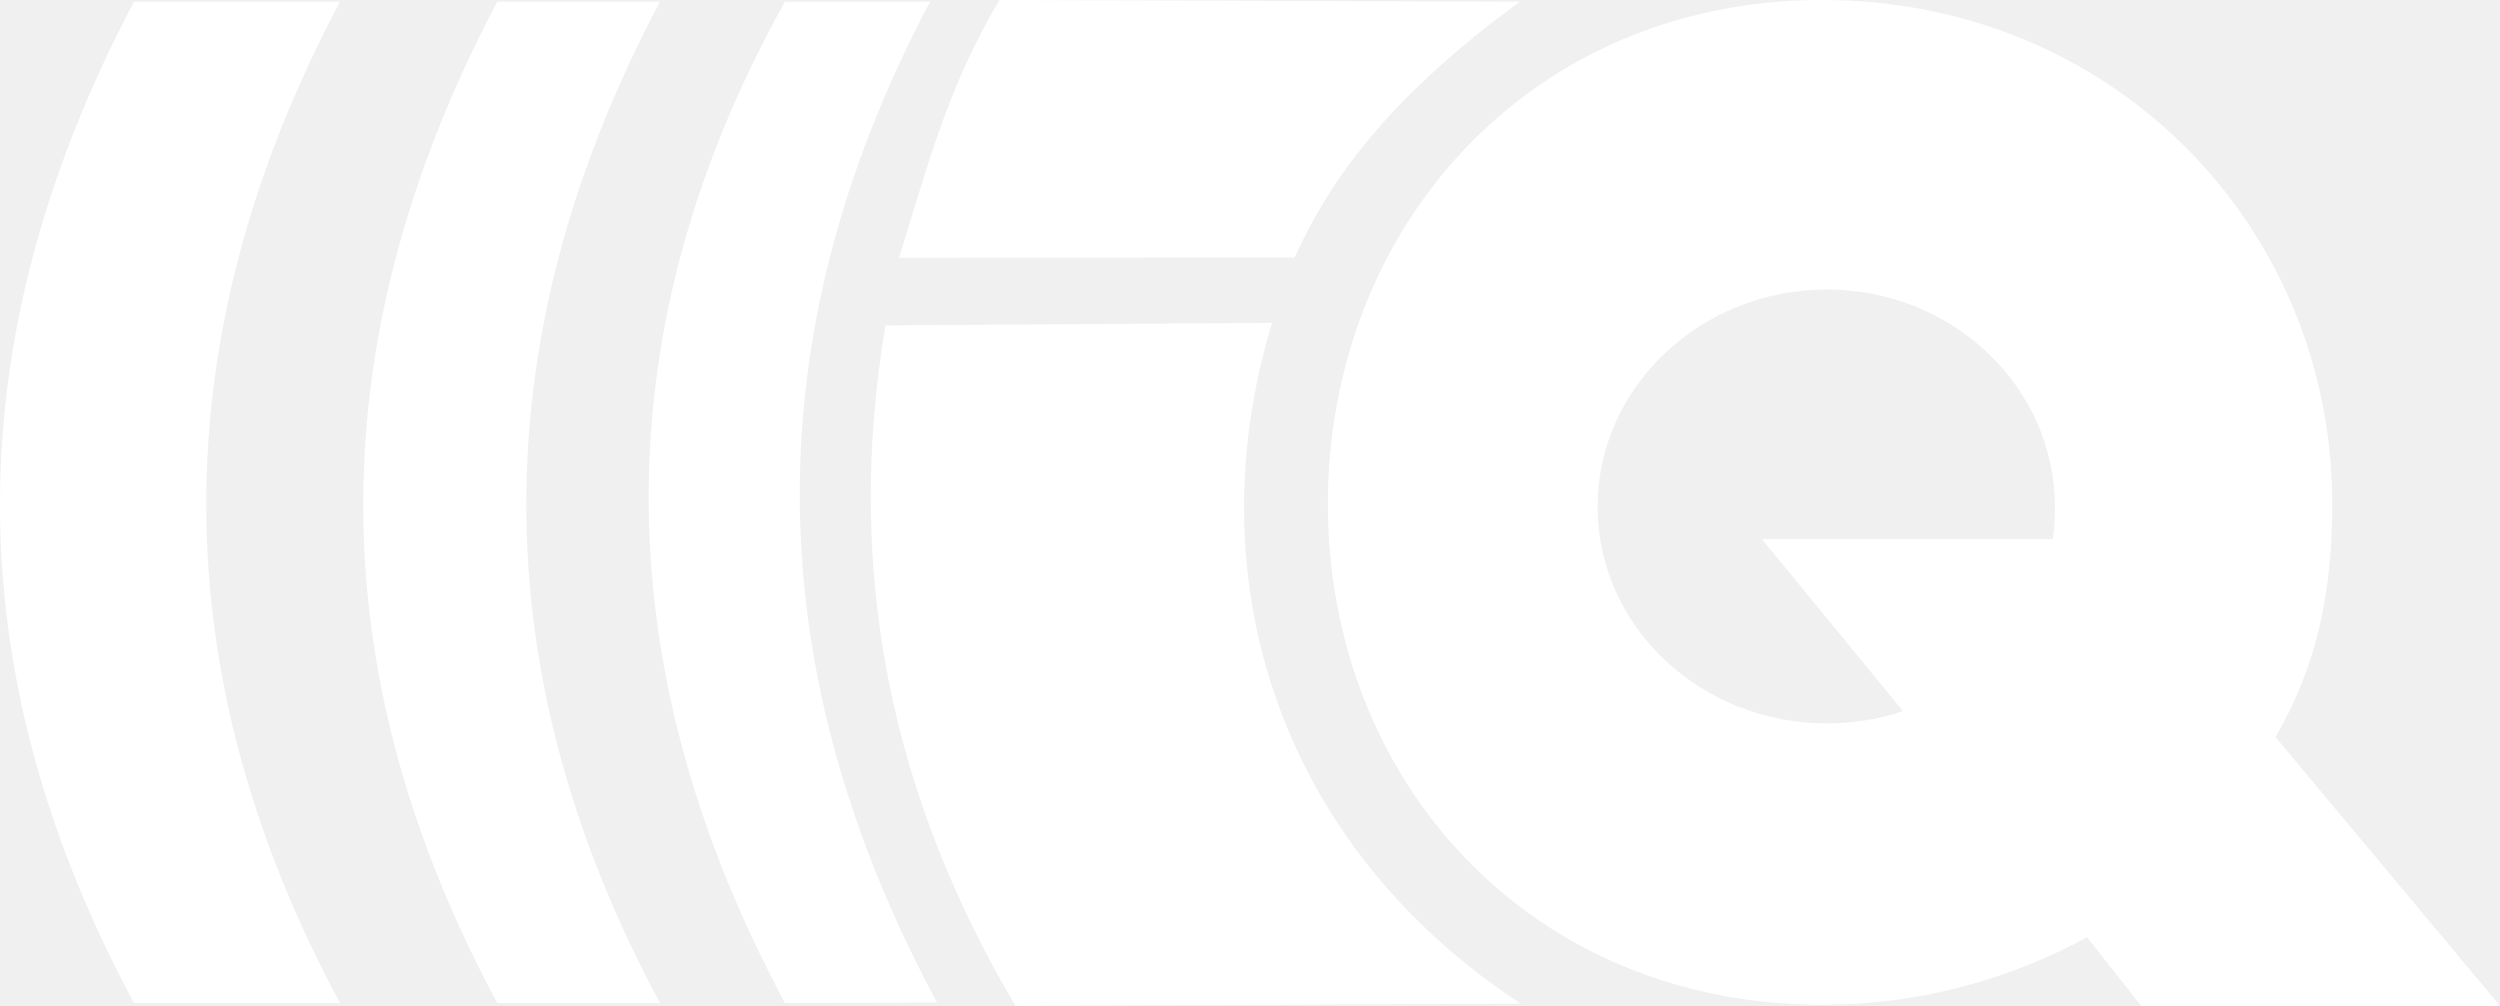
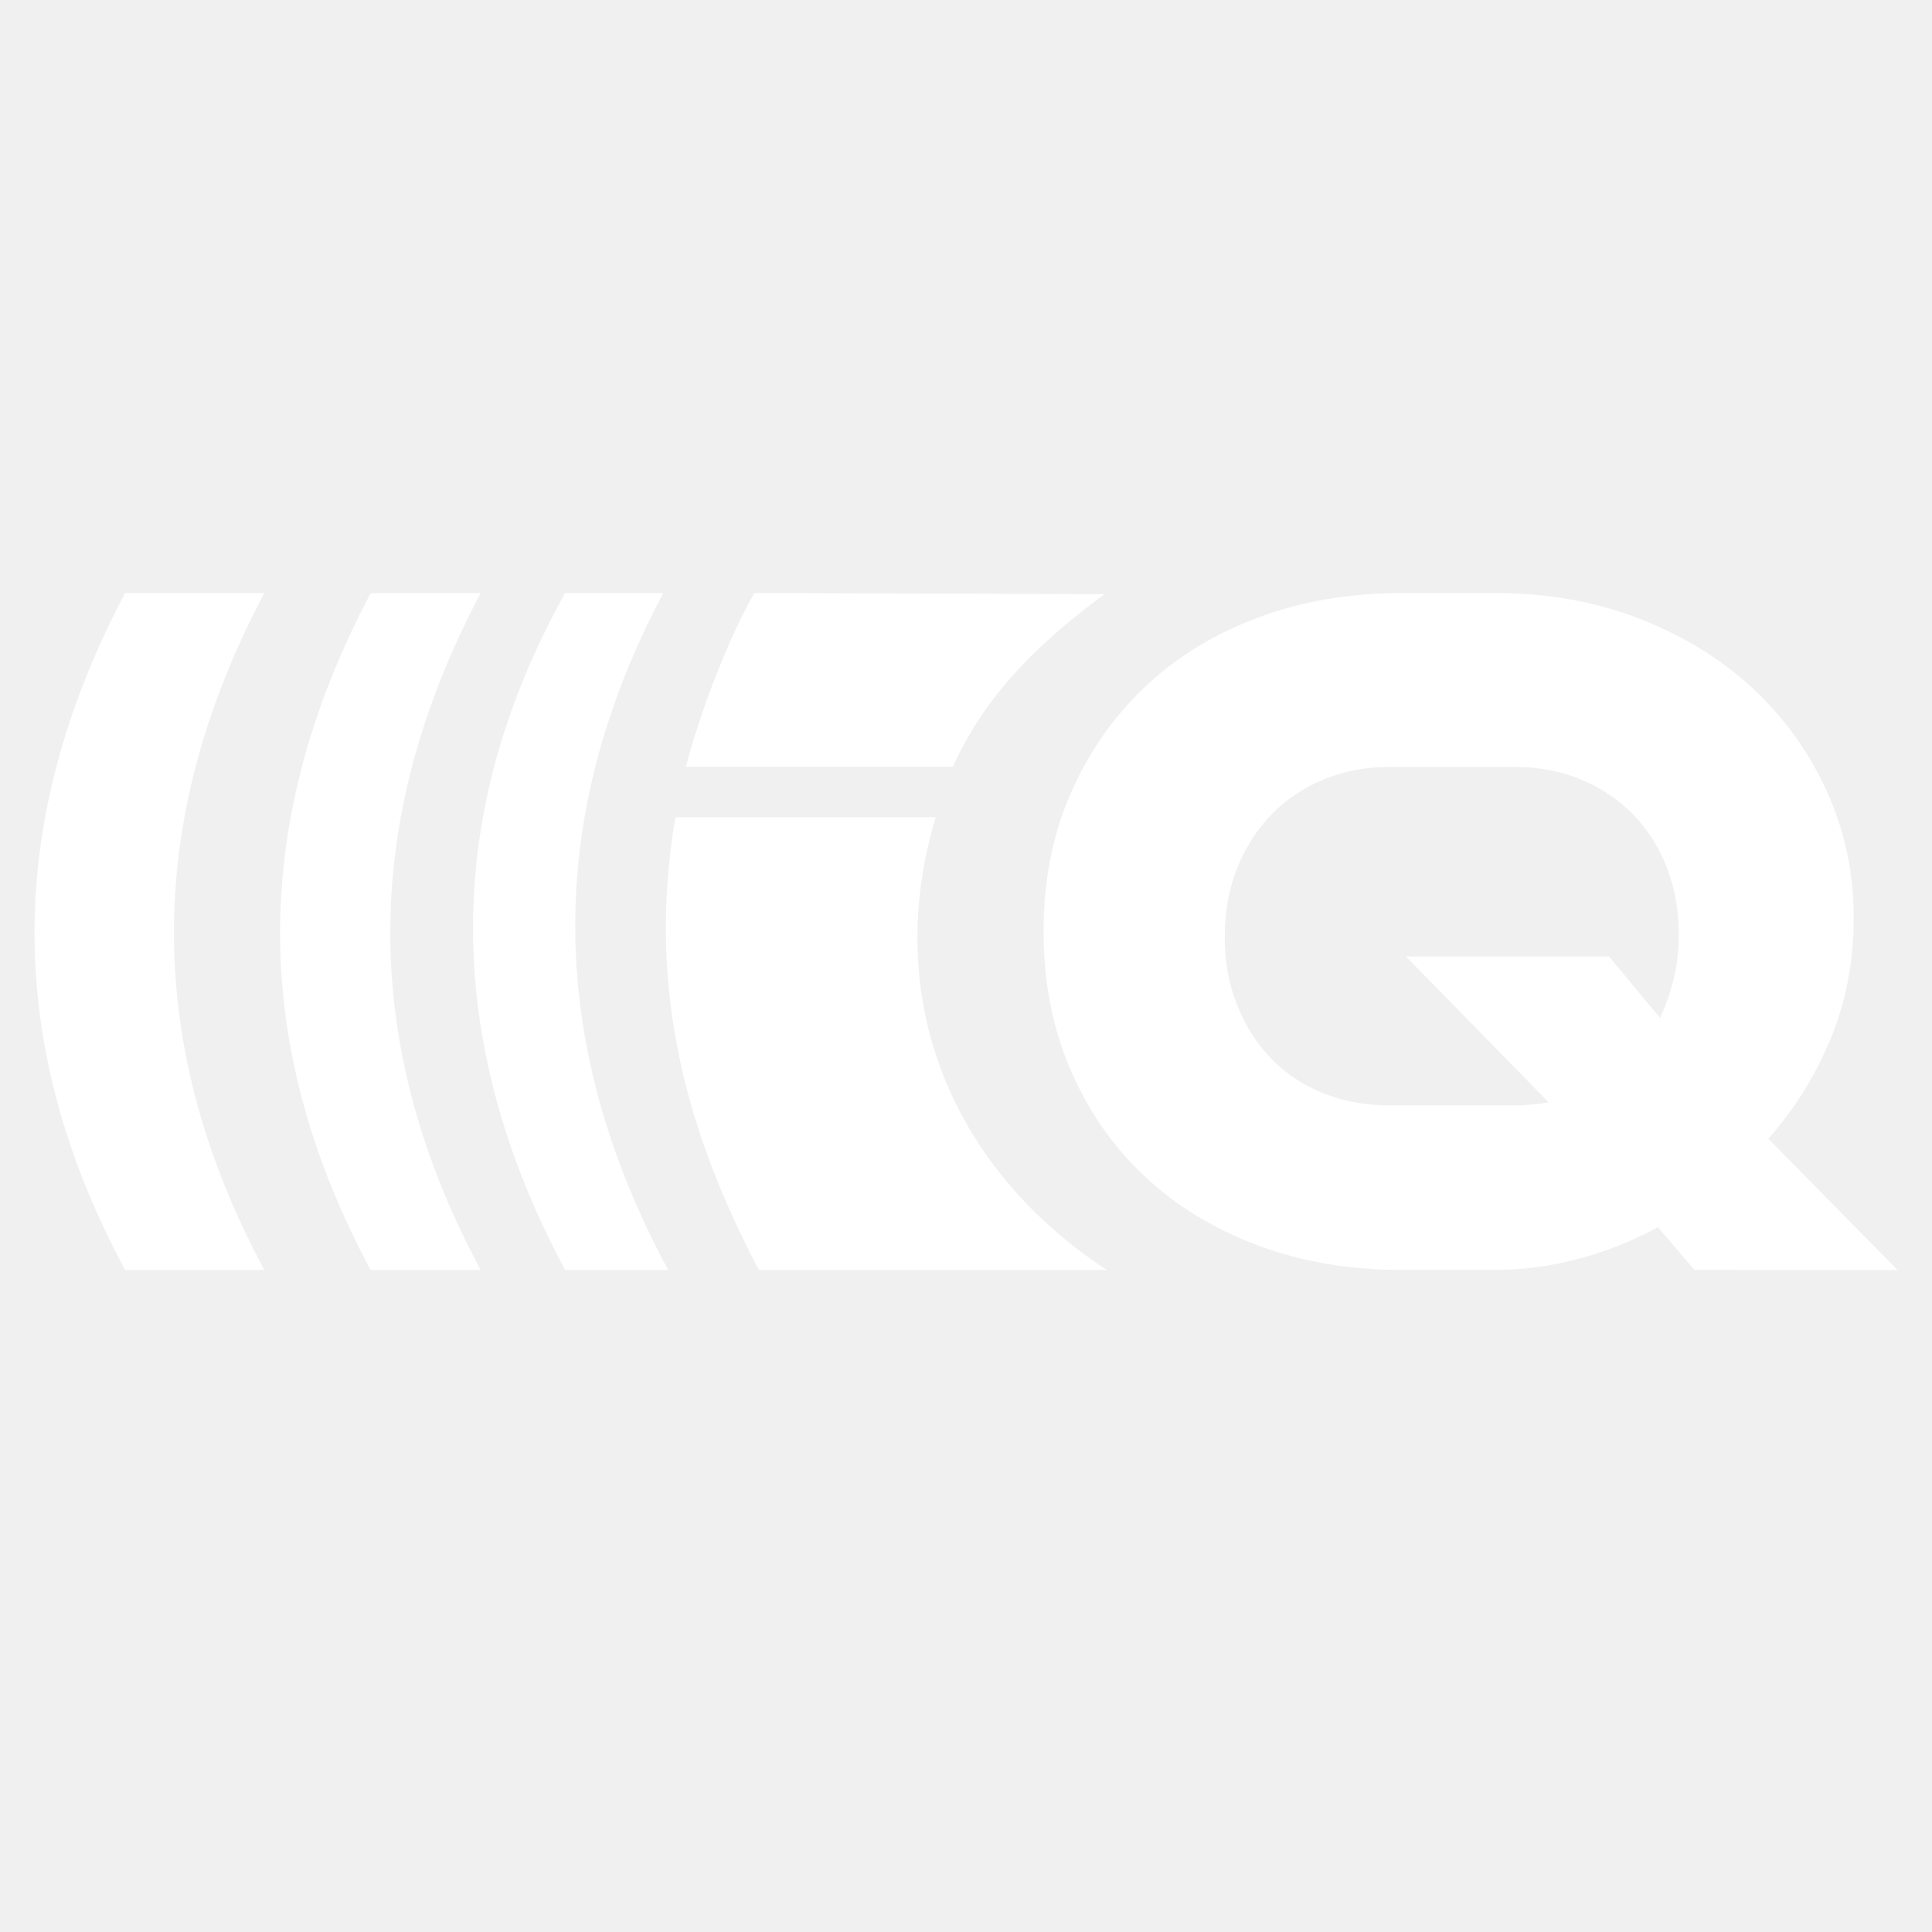
- <svg xmlns="http://www.w3.org/2000/svg" width="52.713" height="21.209" enable-background="new 0.102 0.51 175 23.233" version="1.1" viewBox="0.102 0.51 52.713 21.209" xml:space="preserve">
-   <g transform="translate(0 -31.504)" clip-rule="evenodd" fill="#fff" fill-rule="evenodd">
-     <path d="m26.923 38.822c-1.637 5.394 0.139 11 5.241 14.354l-10.65 0.047c-2.598-4.391-3.624-9.126-2.741-14.349zm-5.744-6.808 10.968 0.036c-3.02 2.209-4.094 3.98-4.75 5.394l-8.34 6e-3c0.554-1.754 1.01-3.594 2.122-5.436z" />
-     <path d="m2.928 32.05h4.342c-3.816 7.201-3.702 14.229 0 21.112h-4.342c-3.588-6.668-3.944-13.651 0-21.112" />
-     <path d="m16.652 32.05h3.061c-3.815 7.201-3.557 14.218 0.146 21.101l-3.206 0.012c-3.633-6.779-4.025-13.89-1e-3 -21.113" />
-     <path d="m10.587 32.05h3.43c-3.814 7.201-3.701 14.229 0 21.112h-3.43c-3.588-6.668-3.943-13.651 0-21.112" />
-     <path d="m43.388 43.381h-6.136l2.975 3.627c-0.506 0.172-1.056 0.259-1.604 0.259-2.67 0-4.835-2.044-4.835-4.567 0-2.521 2.165-4.581 4.835-4.581 2.657 0 4.807 2.06 4.807 4.581 0 0.231-0.013 0.465-0.042 0.681m-4.865-11.367c6.149 0 10.755 4.795 10.755 10.625 0 1.841-0.316 3.408-1.197 4.916l4.734 5.668h-7.565l-1.141-1.446c-1.66 0.898-3.55 1.422-5.586 1.422-6.164 0-10.422-4.718-10.422-10.56 0-5.829 4.258-10.625 10.422-10.625z" />
+ <svg xmlns="http://www.w3.org/2000/svg" width="56" height="56" clip-rule="evenodd" fill-rule="evenodd" image-rendering="optimizeQuality" shape-rendering="geometricPrecision" text-rendering="geometricPrecision" version="1.1" viewBox="0 0 3457.1 915.93">
+   <defs>
+     <style>.fil0{fill:#ffffff}</style>
+   </defs>
+   <g transform="matrix(.58422 0 0 .58422 718.67 182.24)" fill-rule="nonzero">
+     <g transform="matrix(2.2637 0 0 2.2637 3011.1 -670.42)">
+       <path class="fil0" fill="#ffffff" transform="matrix(1.7117 0 0 1.7117 -1230.1 -311.93)" d="m-277.03 182.26h110.03c-96.692 182.49-93.792 360.59 0 535.06h-110.03c-90.916-168.99-99.951-346.01 0-535.06zm347.81 0h77.564c-96.692 182.49-89.966 360.59 3.838 535.06h-81.402c-92.052-171.82-101.99-352 0-535.06z" stroke-width=".584" />
+       <path class="fil0" fill="#ffffff" transform="matrix(1.7117 0 0 1.7117 -1230.1 -311.93)" d="m-82.927 182.26h86.944c-96.692 182.49-93.792 360.59 0 535.06h-86.944c-90.916-168.99-99.937-346.01 0-535.06zm303.23 0 276.91 0.864c-76.243 55.781-103.46 100.74-119.98 136.43l-210.77-0.012c2.493-13.403 24.879-86.351 53.844-137.28zm143.43 177.23c-41.331 136.17 6.405 273.15 135.17 357.83h-275.02c-54.486-104.02-89.67-218.33-65.939-357.83z" stroke-width=".584" />
+       <path class="fil0" fill="#ffffff" d="m419 915.89-49.325-57.774c-34.749 18.8-70.913 33.123-108.49 42.988-37.558 9.865-74.673 14.786-111.3 14.786h-126.81c-70.449 0-135.26-11.026-194.43-33.1-59.19-22.075-110.14-53.064-152.87-92.989s-76.321-88.066-100.74-144.42-36.63-118.82-36.63-187.39 12.21-130.8 36.63-186.69 58.006-104.04 100.74-144.42 93.685-71.632 152.87-93.706c59.169-22.075 124-33.102 194.43-33.102h126.81c70.448 0 135.28 11.513 194.45 34.517 59.19 23.025 110.14 54.246 152.88 93.706 42.734 39.439 76.32 85.954 100.74 139.48 24.42 53.55 36.63 110.84 36.63 171.89 0 58.239-10.33 112.48-30.99 162.74-20.68 50.253-48.86 95.585-84.538 135.97l174.72 177.53zm-242.34-222.62c14.09 0 29.109-1.395 45.079-4.225l-193.03-197.26h274.76l69.033 83.123c7.52-15.97 13.625-33.355 18.314-52.134s7.035-38.974 7.035-60.584c0-32.869-5.408-63.16-16.203-90.875-10.815-27.715-26.067-51.67-45.796-71.864s-43.22-35.932-70.449-47.212c-27.25-11.28-56.823-16.9-88.763-16.9h-170.49c-31.94 0-61.534 5.64-88.763 16.9-27.229 11.28-50.719 27.017-70.448 47.212s-35.214 44.381-46.494 72.56-16.9 59.17-16.9 92.989 5.64 64.808 16.9 92.987c11.28 28.18 26.764 52.367 46.494 72.561s43.22 35.7 70.448 46.494c27.229 10.816 56.824 16.202 88.763 16.202h170.49z" fill-rule="nonzero" />
+     </g>
  </g>
</svg>
